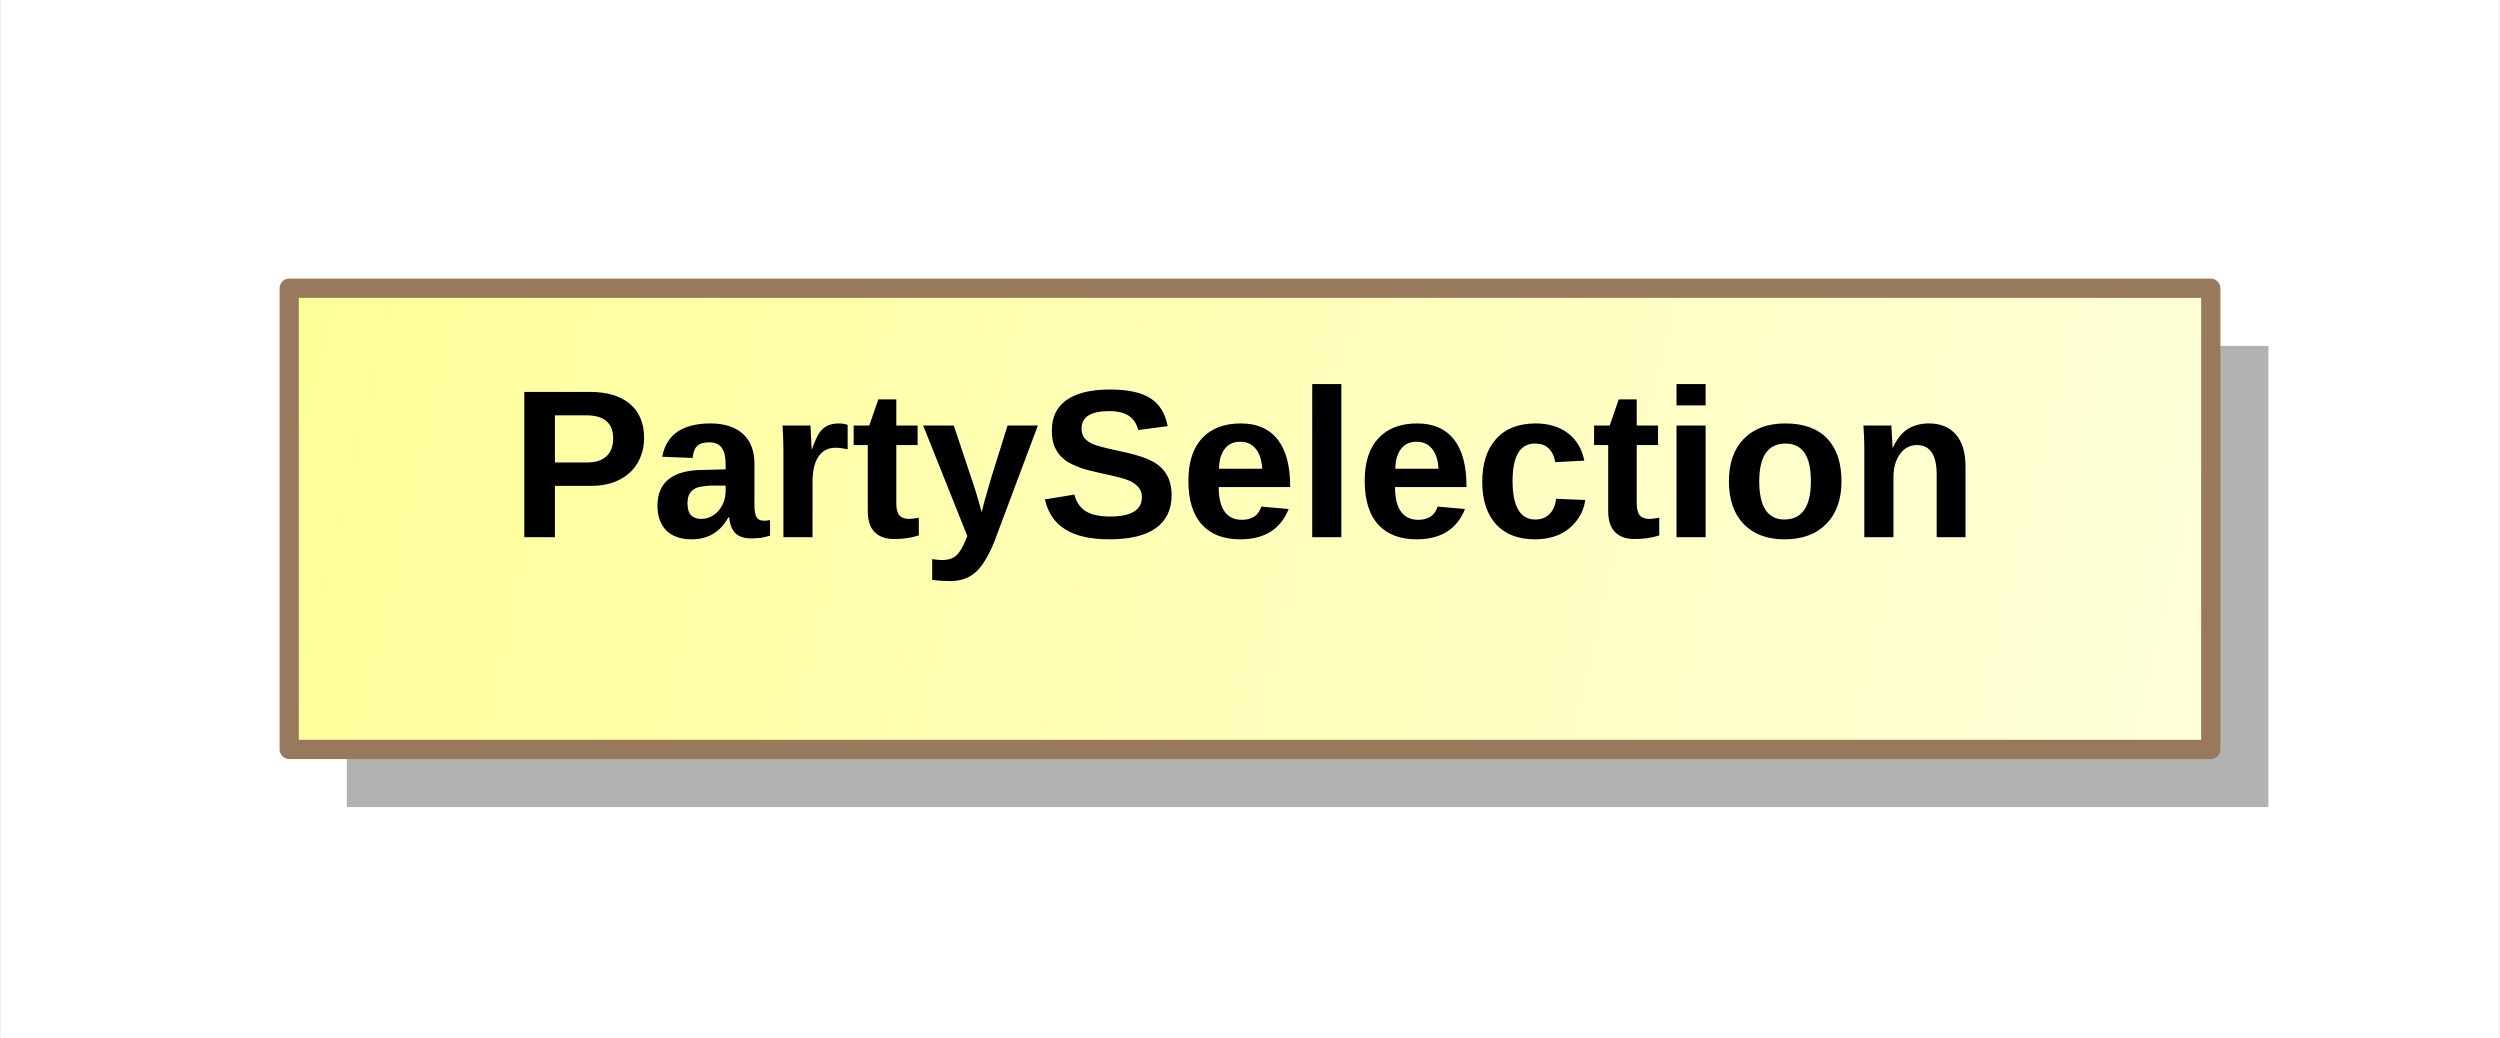
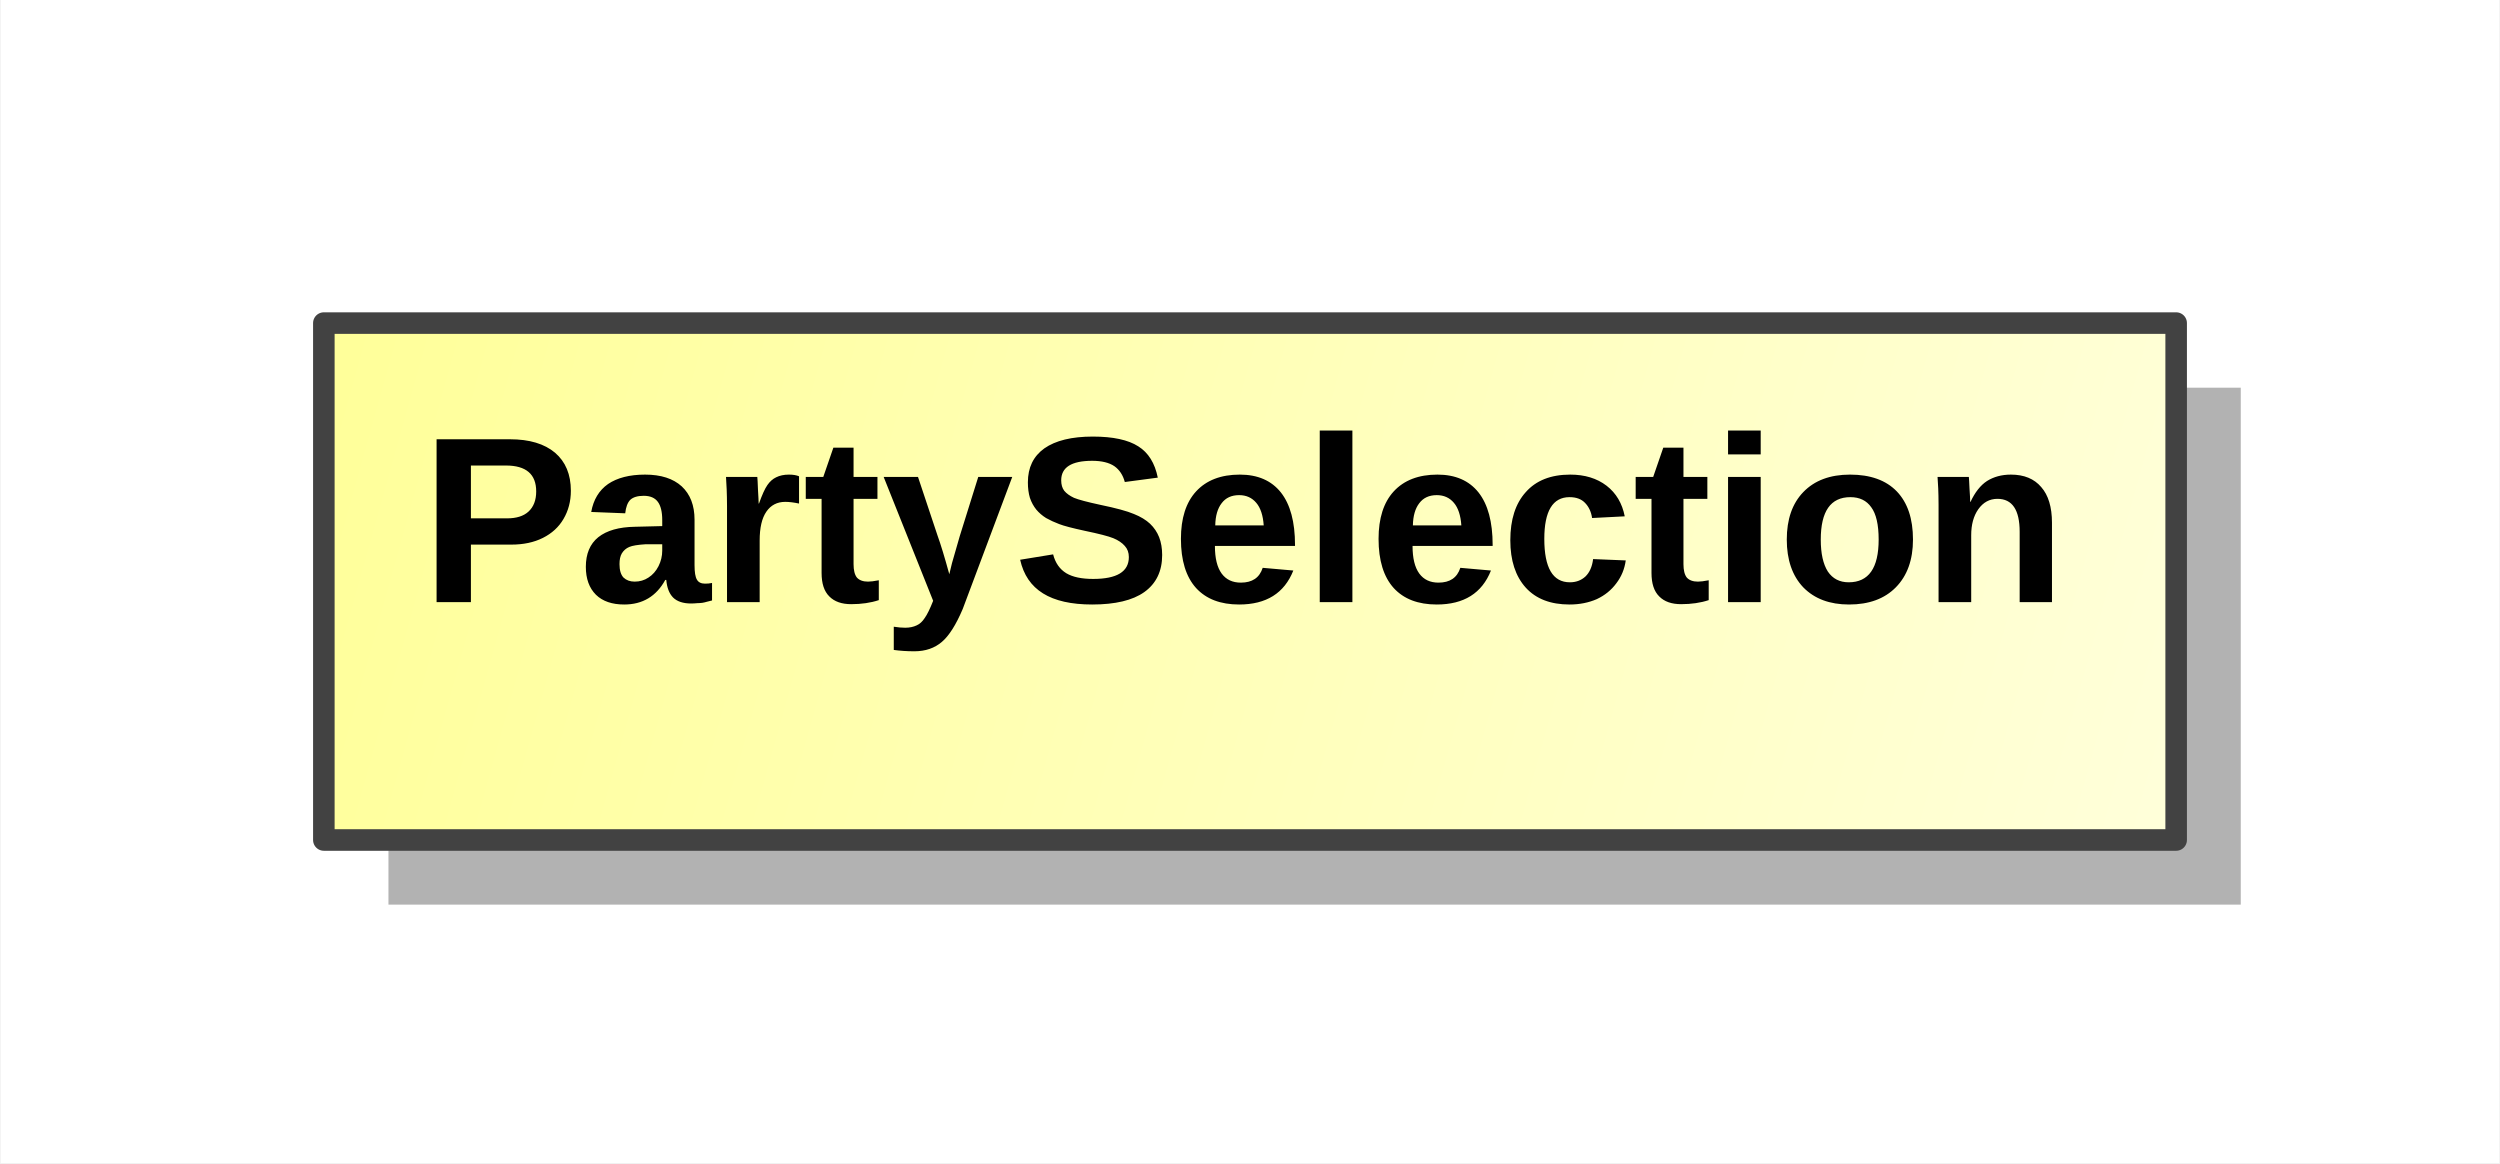
- <svg xmlns="http://www.w3.org/2000/svg" fill-opacity="1" color-rendering="auto" color-interpolation="auto" text-rendering="auto" stroke="black" stroke-linecap="square" width="1.354in" stroke-miterlimit="10" shape-rendering="auto" stroke-opacity="1" fill="black" stroke-dasharray="none" font-weight="normal" stroke-width="1" viewBox="0 0 130 54" height="0.562in" font-family="'Arial'" font-style="normal" stroke-linejoin="miter" font-size="12" stroke-dashoffset="0" image-rendering="auto">
+ <svg xmlns="http://www.w3.org/2000/svg" fill-opacity="1" color-rendering="auto" color-interpolation="auto" text-rendering="auto" stroke="black" stroke-linecap="square" width="1.208in" stroke-miterlimit="10" shape-rendering="auto" stroke-opacity="1" fill="black" stroke-dasharray="none" font-weight="normal" stroke-width="1" viewBox="0 0 116 54" height="0.562in" font-family="'Arial'" font-style="normal" stroke-linejoin="miter" font-size="12" stroke-dashoffset="0" image-rendering="auto">
  <defs id="genericDefs" />
  <g>
    <defs id="defs1">
-       <linearGradient x1="2065" gradientUnits="userSpaceOnUse" x2="2165" y1="896" y2="920" id="linearGradient1" spreadMethod="pad">
+       <linearGradient x1="1671" gradientUnits="userSpaceOnUse" x2="1757" y1="845" y2="869" id="linearGradient1" spreadMethod="pad">
        <stop stop-opacity="1" stop-color="rgb(255,255,153)" offset="0%" />
        <stop stop-opacity="1" stop-color="rgb(255,255,218)" offset="100%" />
      </linearGradient>
      <clipPath clipPathUnits="userSpaceOnUse" id="clipPath1">
-         <path d="M0 0 L130 0 L130 54 L0 54 L0 0 Z" />
+         <path d="M0 0 L116 0 L116 54 L0 54 L0 0 Z" />
      </clipPath>
      <clipPath clipPathUnits="userSpaceOnUse" id="clipPath2">
-         <path d="M2050 881 L2180 881 L2180 935 L2050 935 L2050 881 Z" />
+         <path d="M1656 830 L1772 830 L1772 884 L1656 884 L1656 830 Z" />
      </clipPath>
    </defs>
    <g fill="white" stroke="white">
-       <rect x="0" width="130" height="54" y="0" clip-path="url(#clipPath1)" stroke="none" />
-       <rect x="2068" y="899" transform="translate(-2050,-881)" clip-path="url(#clipPath2)" fill="rgb(178,178,178)" width="100" text-rendering="geometricPrecision" height="24" stroke="none" />
-       <rect x="2065" y="896" transform="translate(-2050,-881)" clip-path="url(#clipPath2)" fill="url(#linearGradient1)" width="100" text-rendering="geometricPrecision" height="24" stroke="none" />
+       <rect x="0" width="116" height="54" y="0" clip-path="url(#clipPath1)" stroke="none" />
+       <rect x="1674" y="848" transform="translate(-1656,-830)" clip-path="url(#clipPath2)" fill="rgb(178,178,178)" width="86" text-rendering="geometricPrecision" height="24" stroke="none" />
+       <rect x="1671" y="845" transform="translate(-1656,-830)" clip-path="url(#clipPath2)" fill="url(#linearGradient1)" width="86" text-rendering="geometricPrecision" height="24" stroke="none" />
    </g>
-     <g fill="rgb(153,121,92)" text-rendering="geometricPrecision" transform="translate(-2050,-881)" stroke-linecap="butt" stroke="rgb(153,121,92)" stroke-linejoin="round">
-       <rect fill="none" x="2065" width="100" height="24" y="896" clip-path="url(#clipPath2)" />
+     <g fill="rgb(66,66,66)" text-rendering="geometricPrecision" transform="translate(-1656,-830)" stroke-linecap="butt" stroke="rgb(66,66,66)" stroke-linejoin="round">
+       <rect fill="none" x="1671" width="86" height="24" y="845" clip-path="url(#clipPath2)" />
    </g>
-     <g text-rendering="geometricPrecision" font-size="11" font-weight="bold" transform="translate(-2050,-881)" stroke-linecap="butt" stroke-linejoin="round">
-       <text x="2076.5" space="preserve" y="908.958" clip-path="url(#clipPath2)" stroke="none">PartySelection</text>
+     <g text-rendering="geometricPrecision" font-size="11" font-weight="bold" transform="translate(-1656,-830)" stroke-linecap="butt" stroke-linejoin="round">
+       <text x="1675.5" space="preserve" y="857.958" clip-path="url(#clipPath2)" stroke="none">PartySelection</text>
    </g>
  </g>
</svg>
